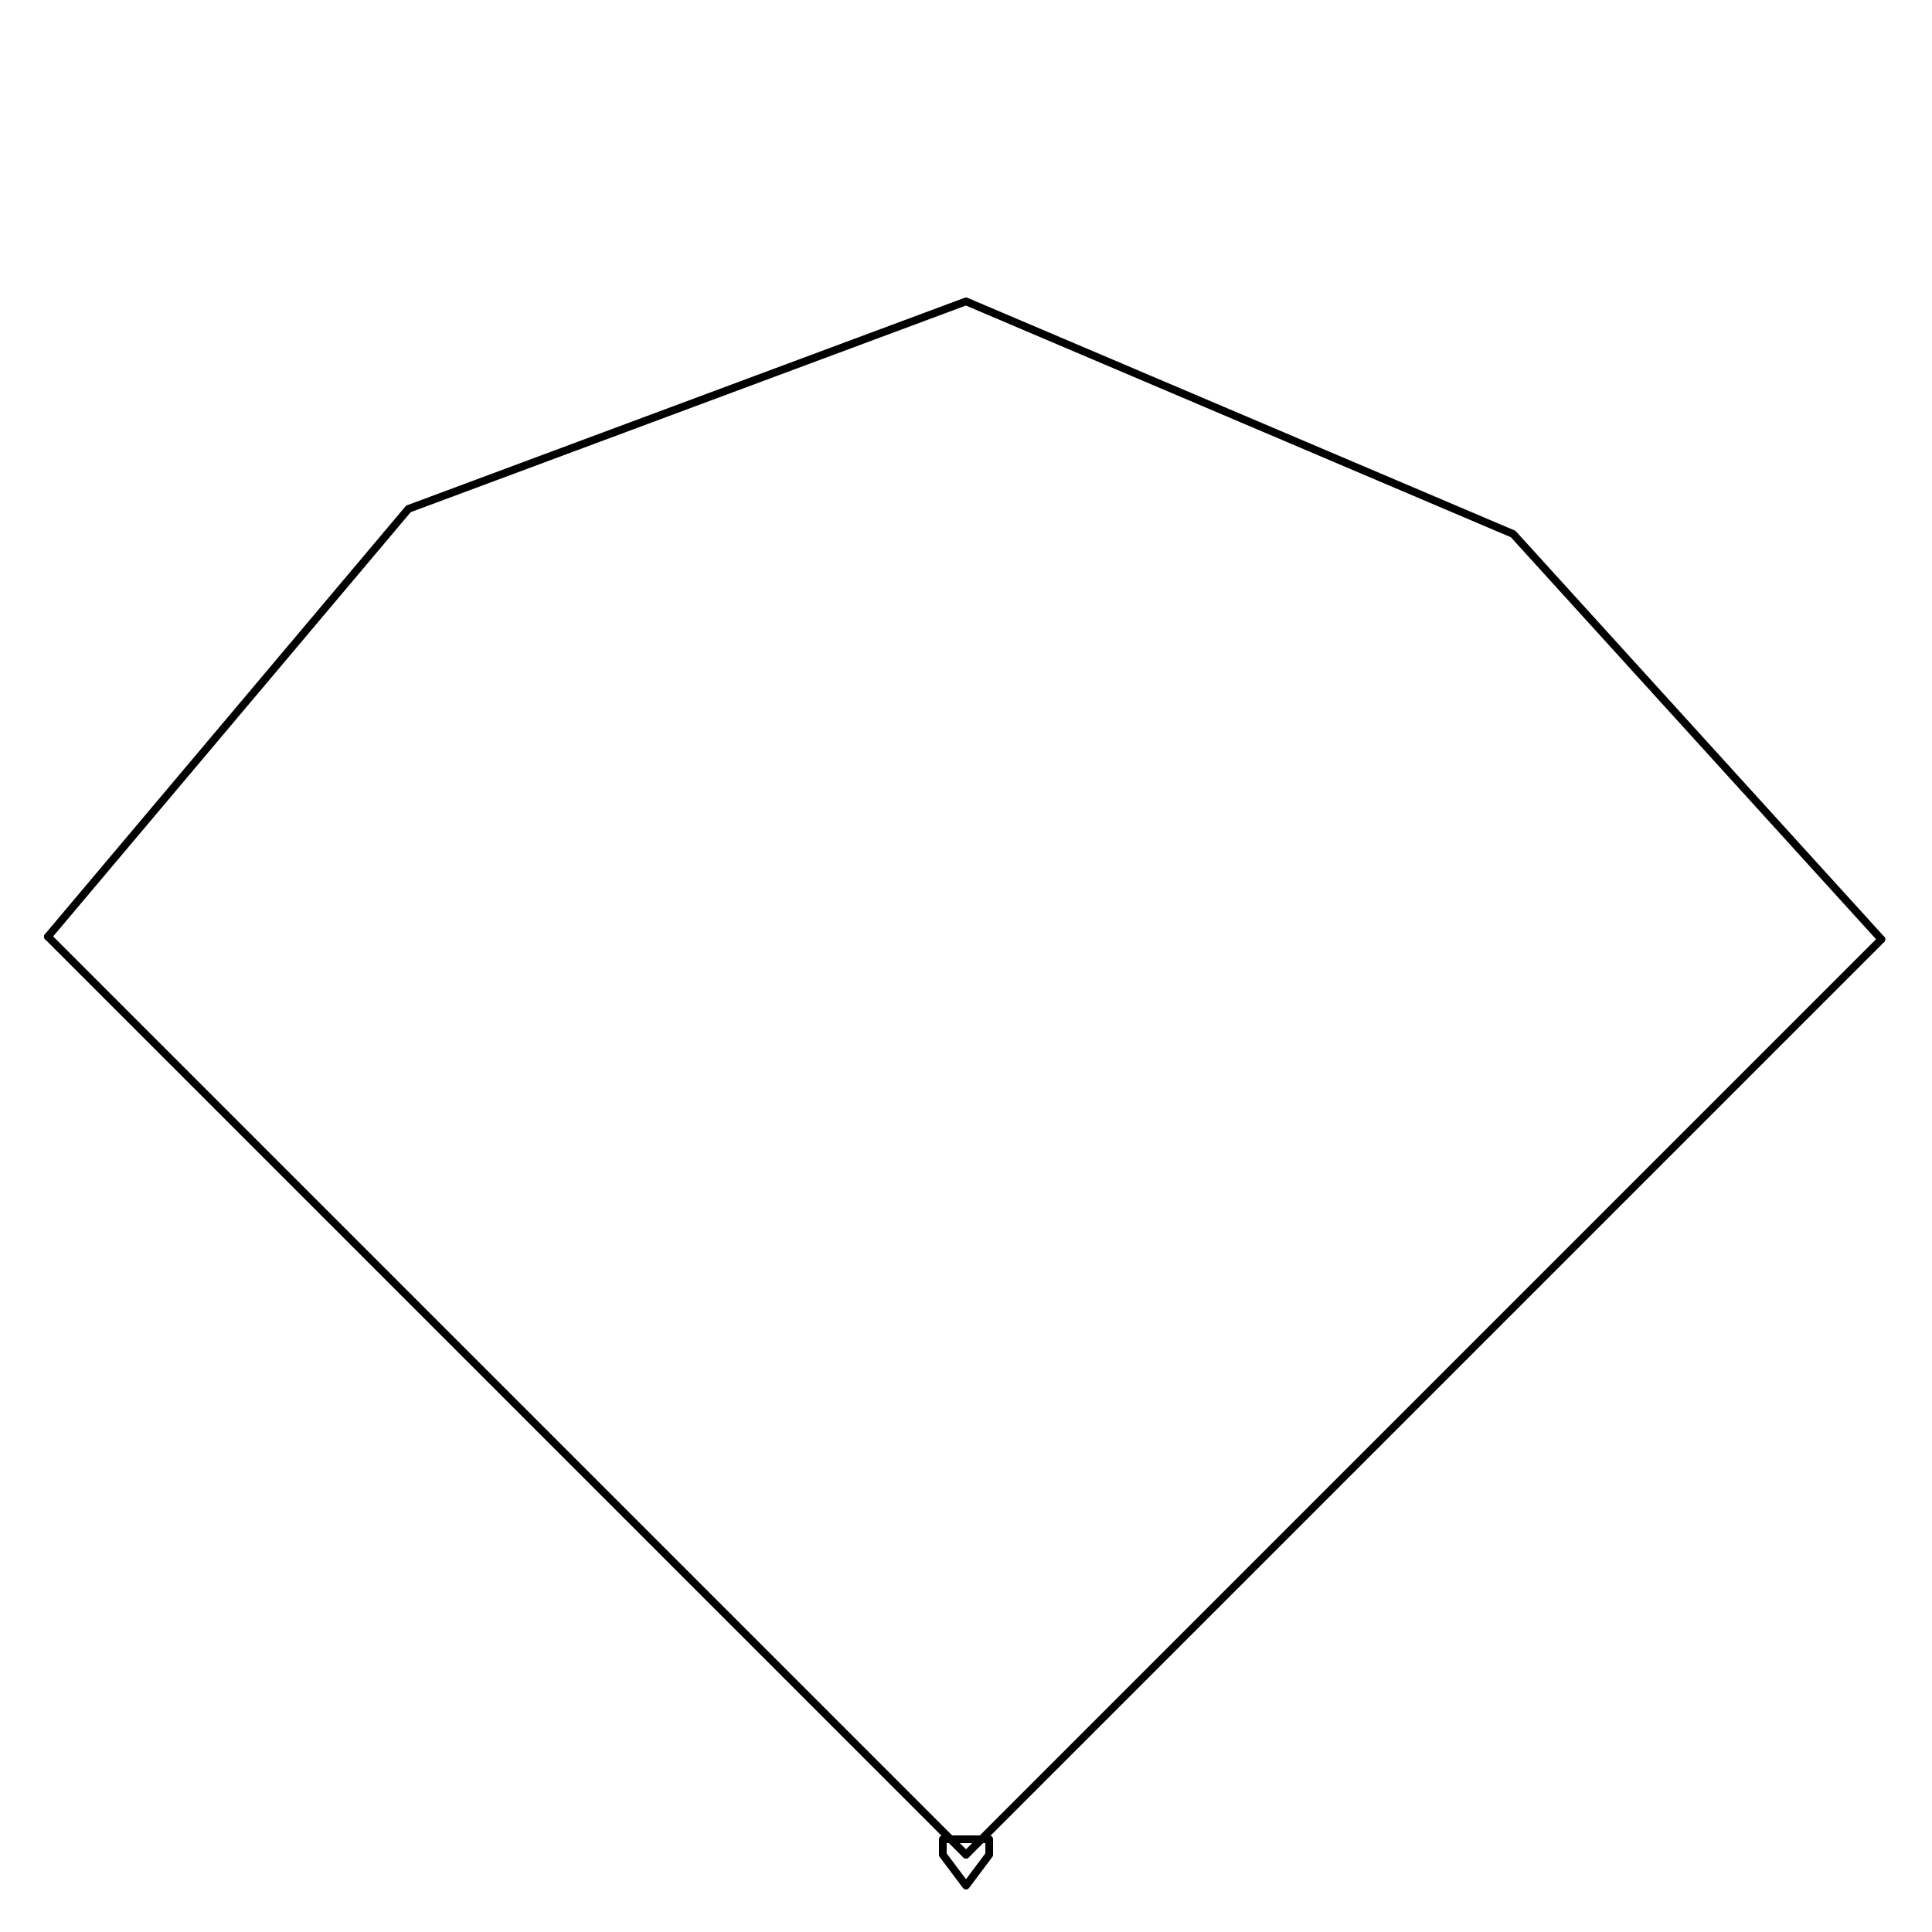
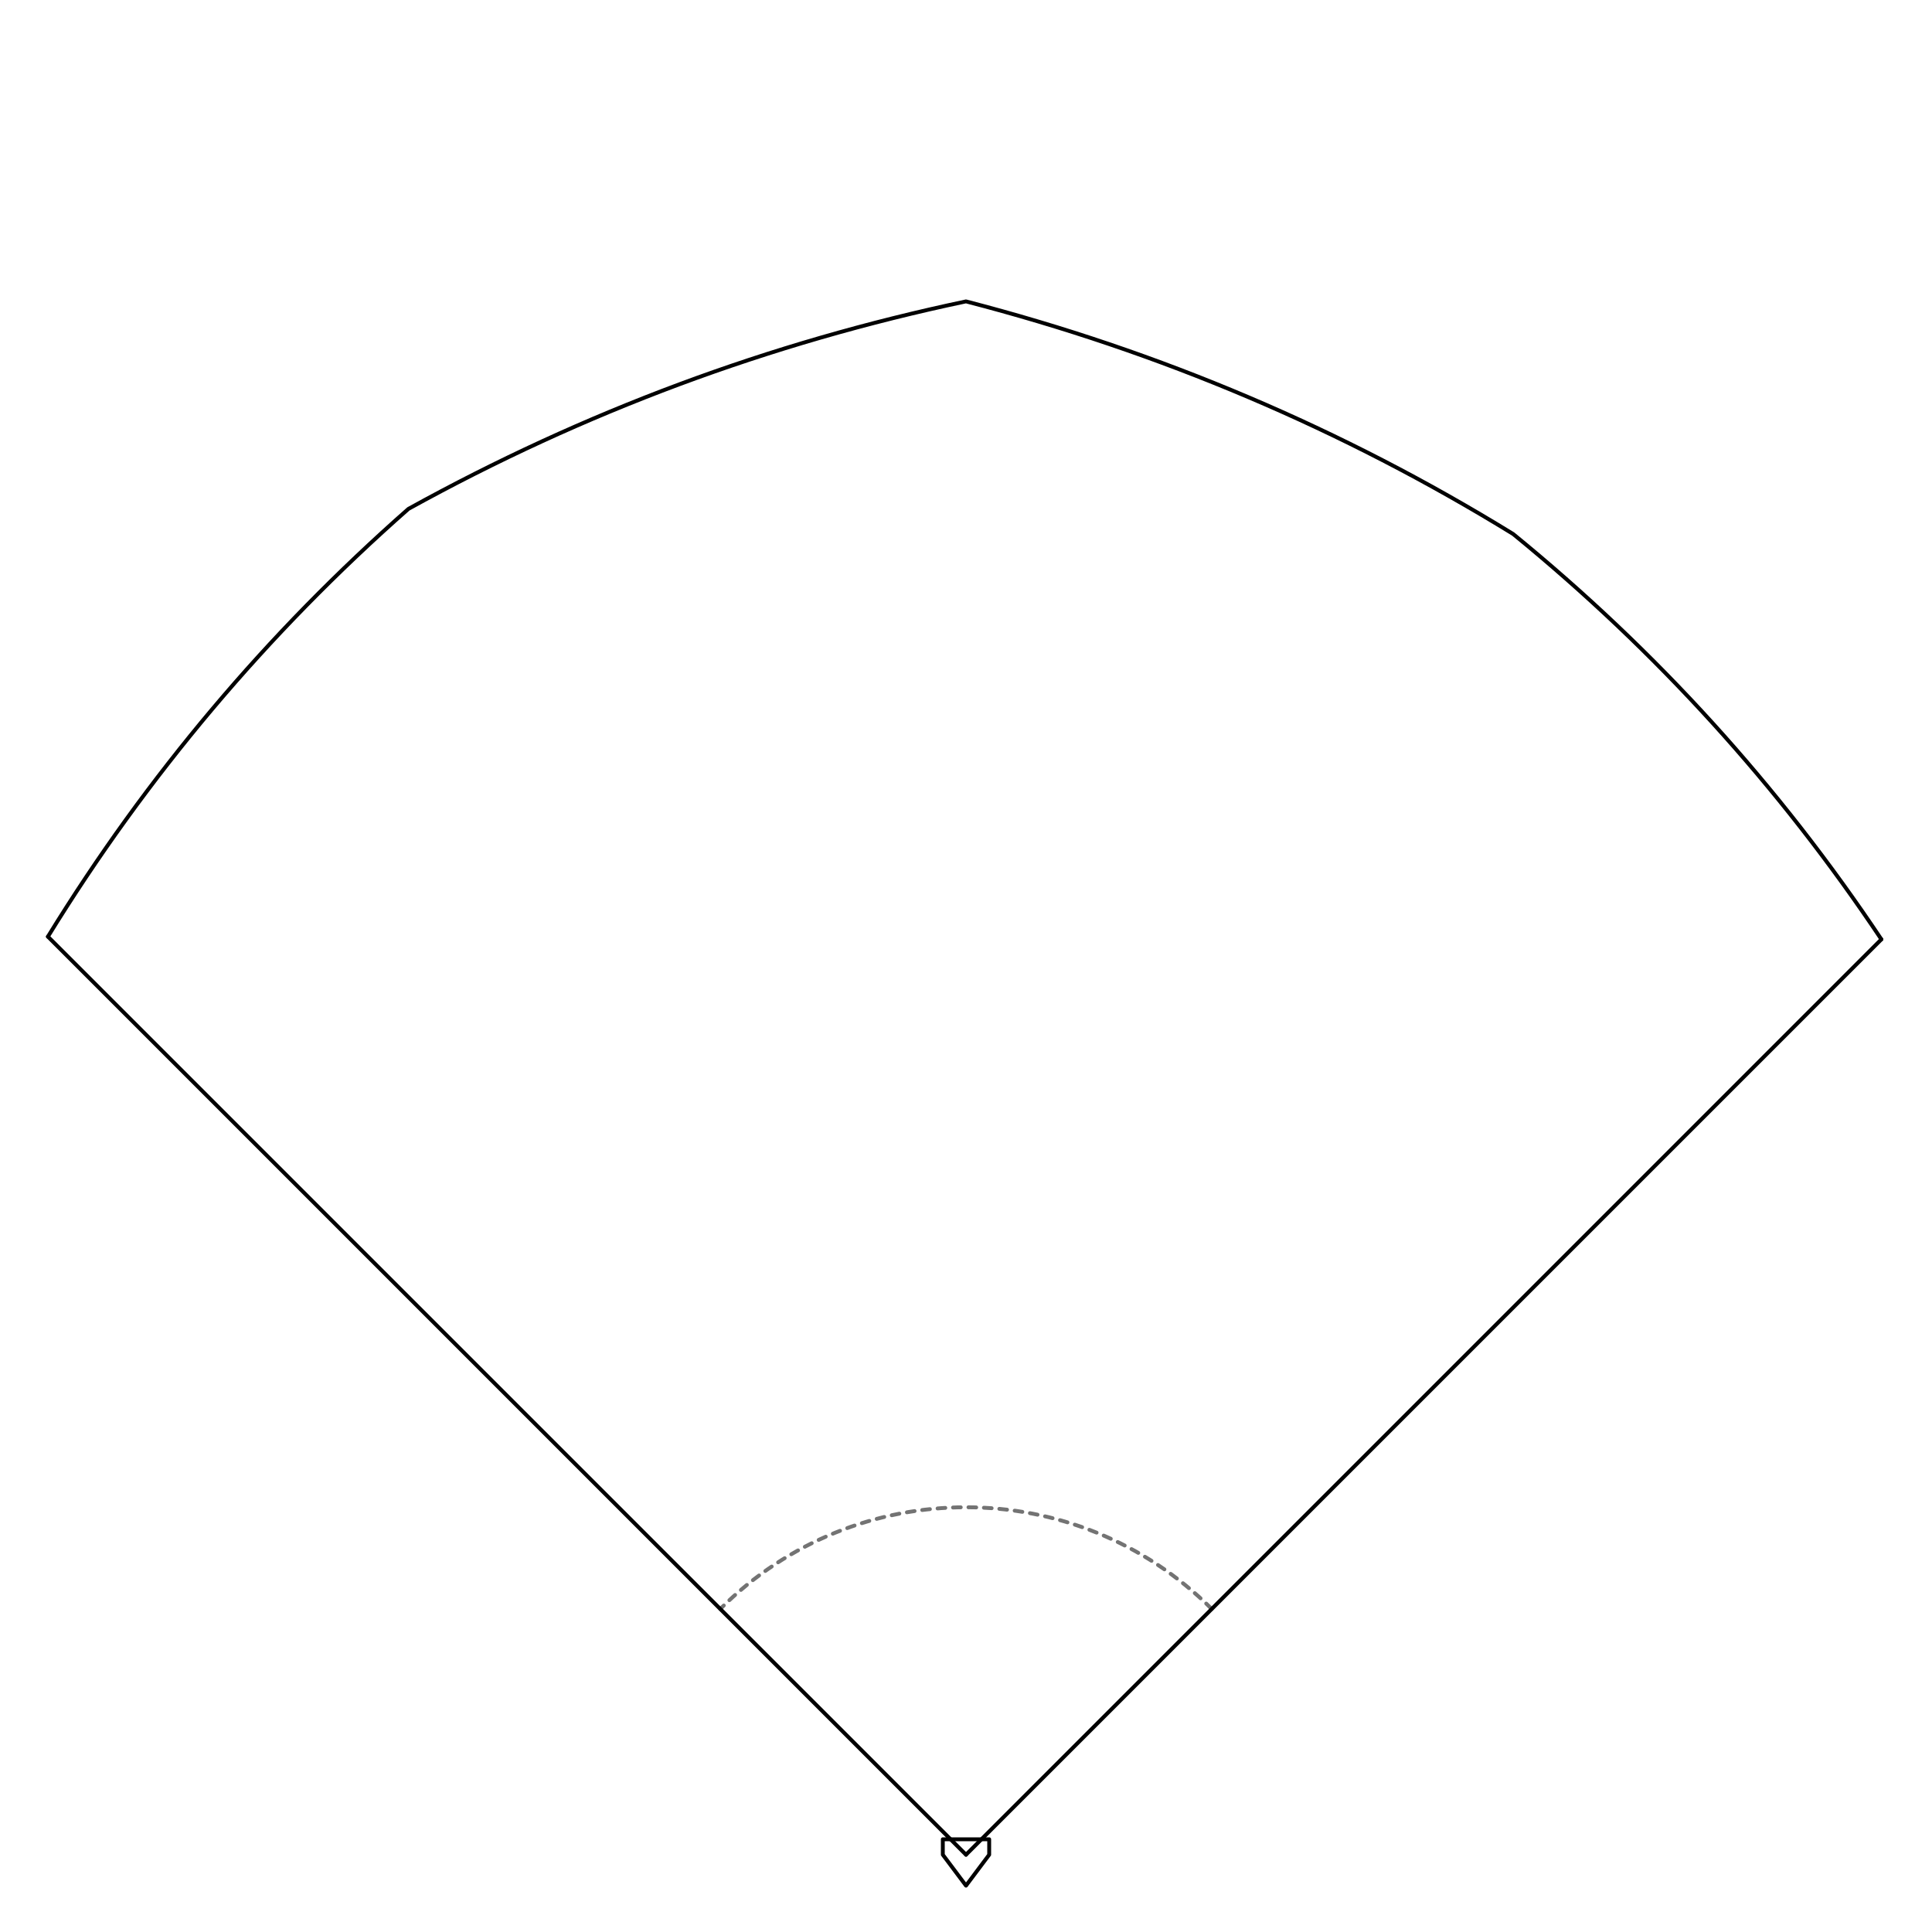
- <svg xmlns="http://www.w3.org/2000/svg" viewBox="0 0 500 500" role="img" aria-label="Nationals Park field outline" fill="none" stroke="currentColor" stroke-width="2" stroke-linecap="round" stroke-linejoin="round">
+ <svg xmlns="http://www.w3.org/2000/svg" viewBox="0 0 500 500" role="img" aria-label="Nationals Park field outline" fill="none" stroke="currentColor" stroke-width="1" stroke-linecap="round" stroke-linejoin="round">
  <symbol id="field" viewBox="0 0 500 500">
+     <path d="M 313.6 416.4 A 90 90 0 0 0 186.4 416.4" stroke-dasharray="2 2" opacity="0.55" />
    <line x1="250" y1="480" x2="12.4" y2="242.4" />
    <line x1="250" y1="480" x2="486.9" y2="243.1" />
-     <path d="M 12.4 242.4 L 105.7 131.7 L 250.0 78.0 L 391.6 138.2 L 486.9 243.1" />
+     <path d="M 486.9 243.1 C 460.4 203.4 428.6 168.4 391.6 138.2 C 347.4 111.0 300.2 91.0 250.0 78.0 C 199.2 88.7 151.1 106.6 105.7 131.7 C 69.1 163.9 38.0 200.8 12.4 242.4" />
    <path d="M 244 480 L 250 488 L 256 480 L 256 476 L 244 476 Z" />
  </symbol>
  <use href="#field" />
</svg>
